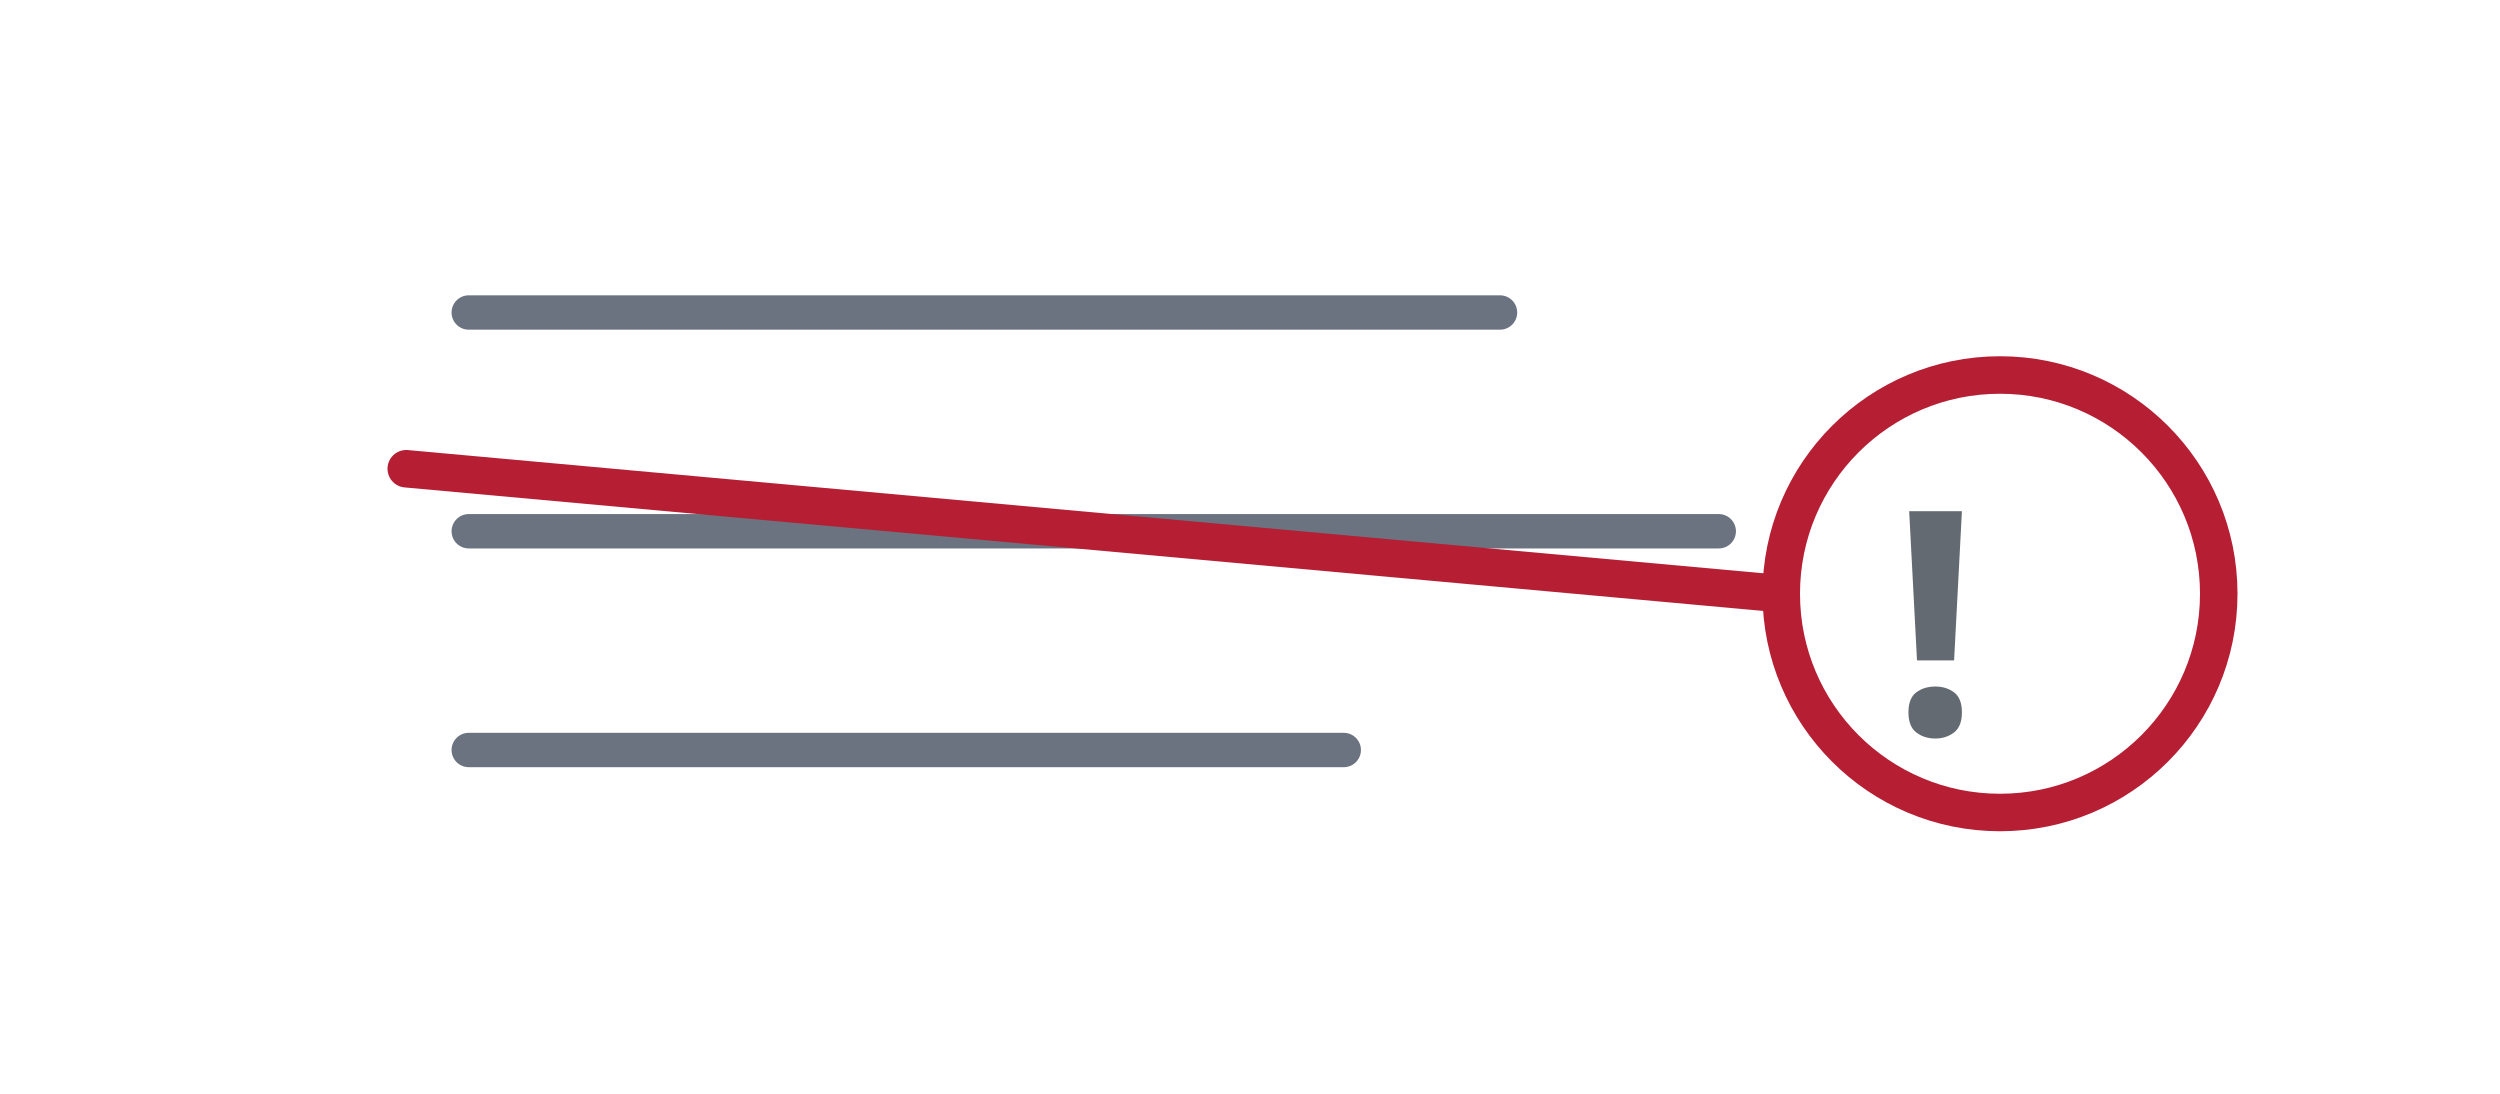
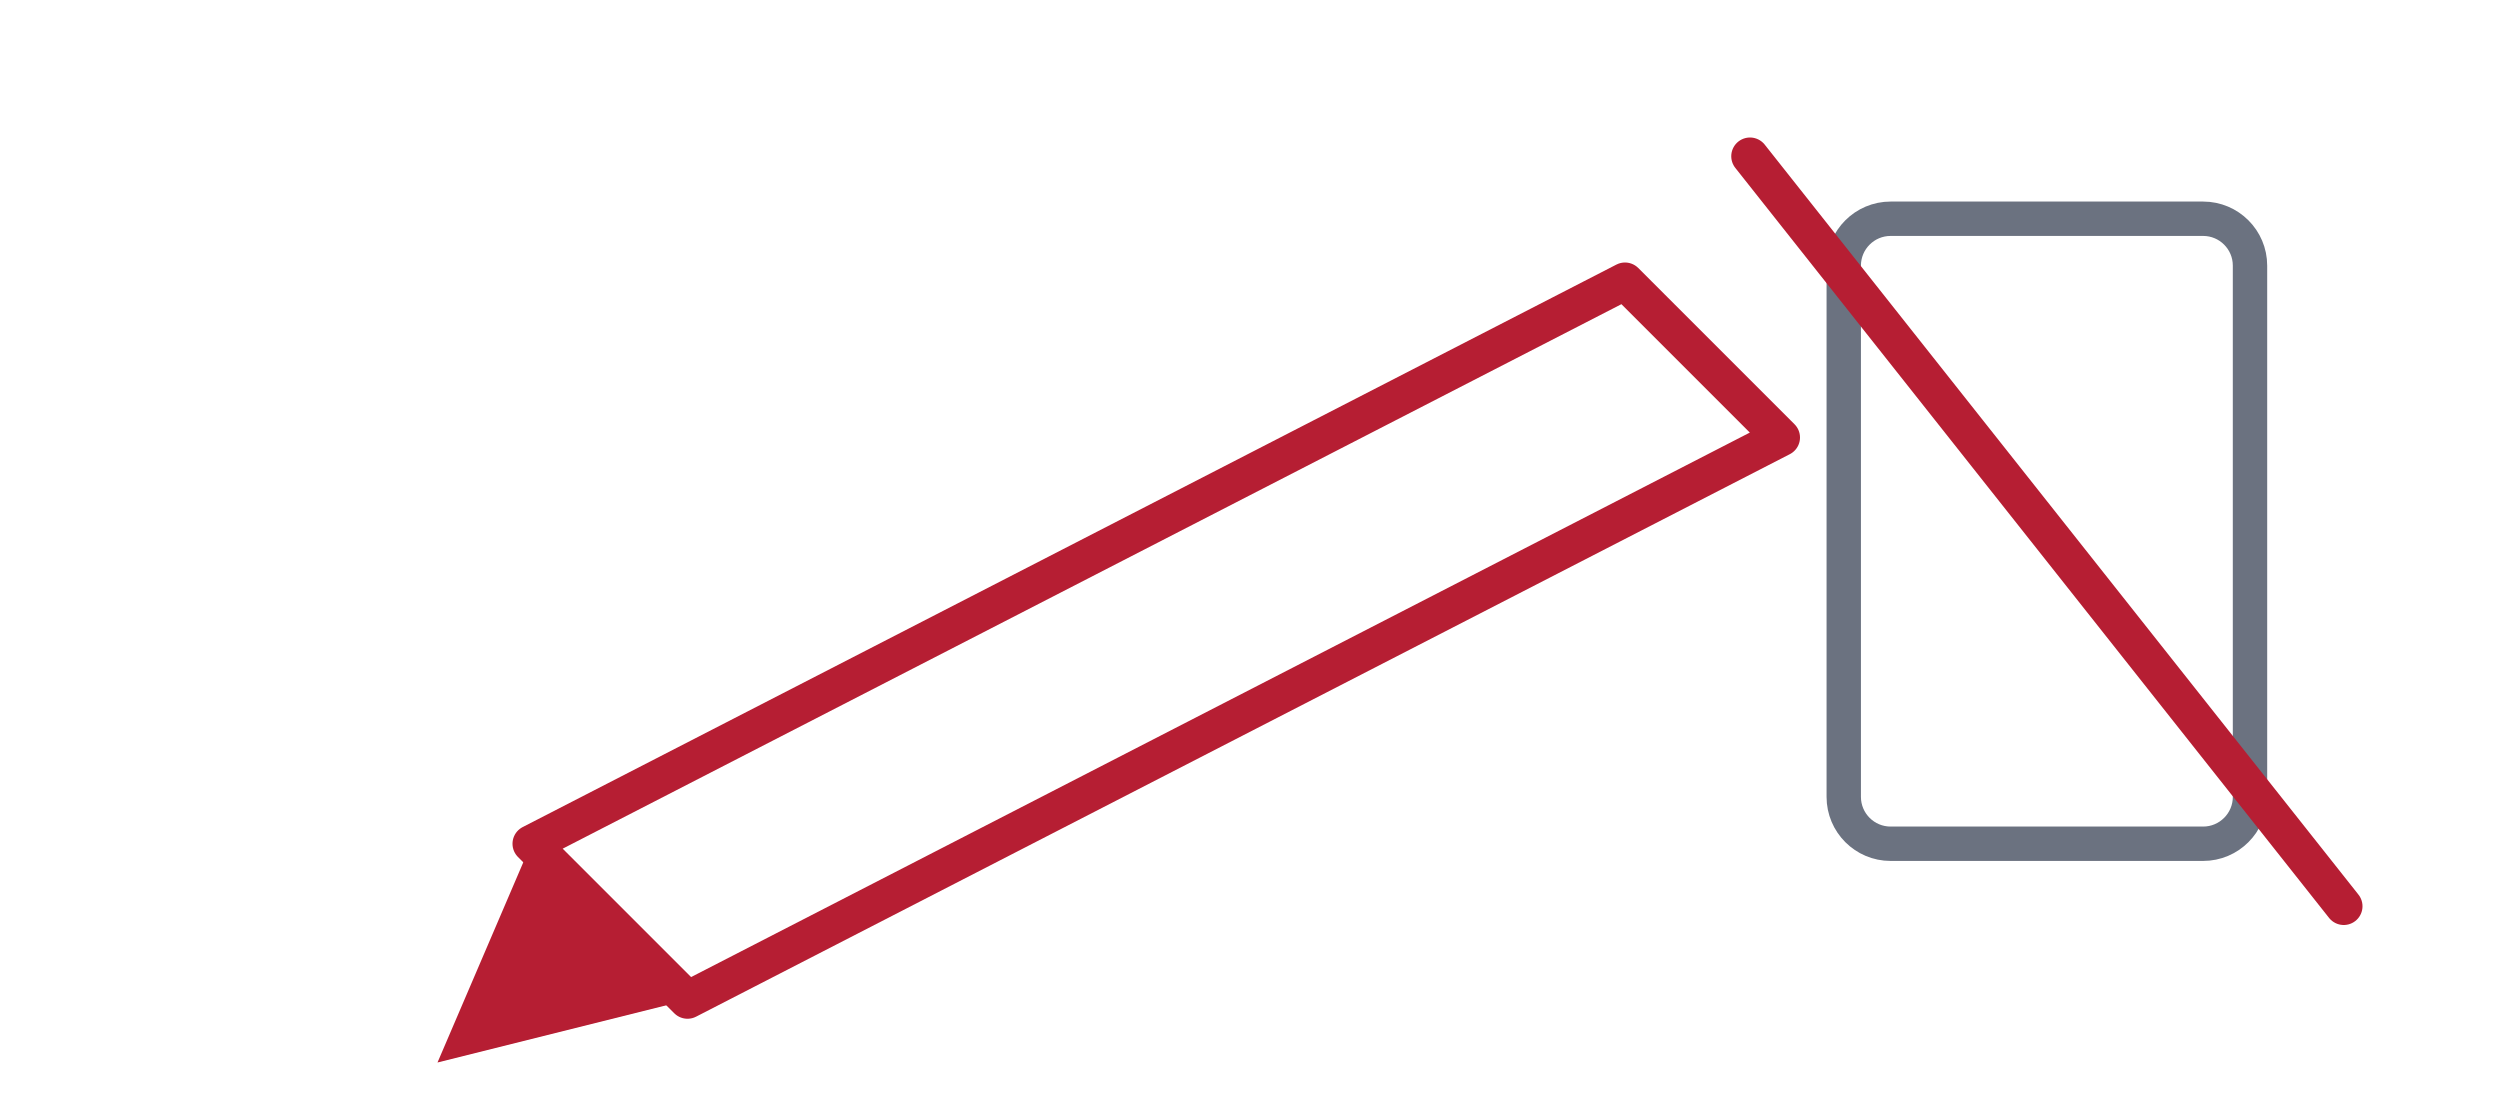
- <svg xmlns="http://www.w3.org/2000/svg" viewBox="0 0 160 70" width="160" height="70" role="img" aria-label="Rechnung mit einem durchgestrichenen Fehler">
+ <svg xmlns="http://www.w3.org/2000/svg" viewBox="0 0 160 70" width="160" height="70" role="img" aria-label="Bleistift ohne Taschenrechner">
  <style>
    .akzent { fill: none; stroke: #B61E33; stroke-width: 2.4; stroke-linecap: round; stroke-linejoin: round; }
    .marke  { fill: #B61E33; }
    .grau   { fill: none; stroke: #6b7280; stroke-width: 2.2; stroke-linecap: round; stroke-linejoin: round; }
    .hilfs  { fill: none; stroke: #9097a0; stroke-width: 1.2; stroke-linecap: round; }
    .fuell  { fill: #B61E33; fill-opacity: .14; }
    .text   { fill: #646a72; font: 600 11px 'Source Sans 3', system-ui, sans-serif; }
    .gross  { font-size: 20px; font-weight: 700; }
    @media (prefers-color-scheme: dark) {
      .akzent { stroke: #F08A99; }
      .marke  { fill: #F08A99; }
      .grau   { stroke: #9aa1a9; }
      .hilfs  { stroke: #6b7280; }
      .fuell  { fill: #F08A99; fill-opacity: .18; }
      .text   { fill: #9aa1a9; }
    }
  </style>
-   <path class="grau" d="M30 20 L96 20 M30 34 L110 34 M30 48 L86 48" />
-   <path class="akzent" d="M26 30 L114 38" />
-   <circle class="akzent" cx="128" cy="38" r="14" />
-   <text class="text gross" x="121" y="47">!</text>
+   <path class="akzent" d="M34 54 L104 18 L114 28 L44 64 Z" />
+   <path class="marke" d="M34 54 L44 64 L28 68 Z" />
+   <rect class="grau" x="118" y="14" width="26" height="40" rx="3" />
+   <path class="akzent" d="M112 10 L150 58" />
</svg>
